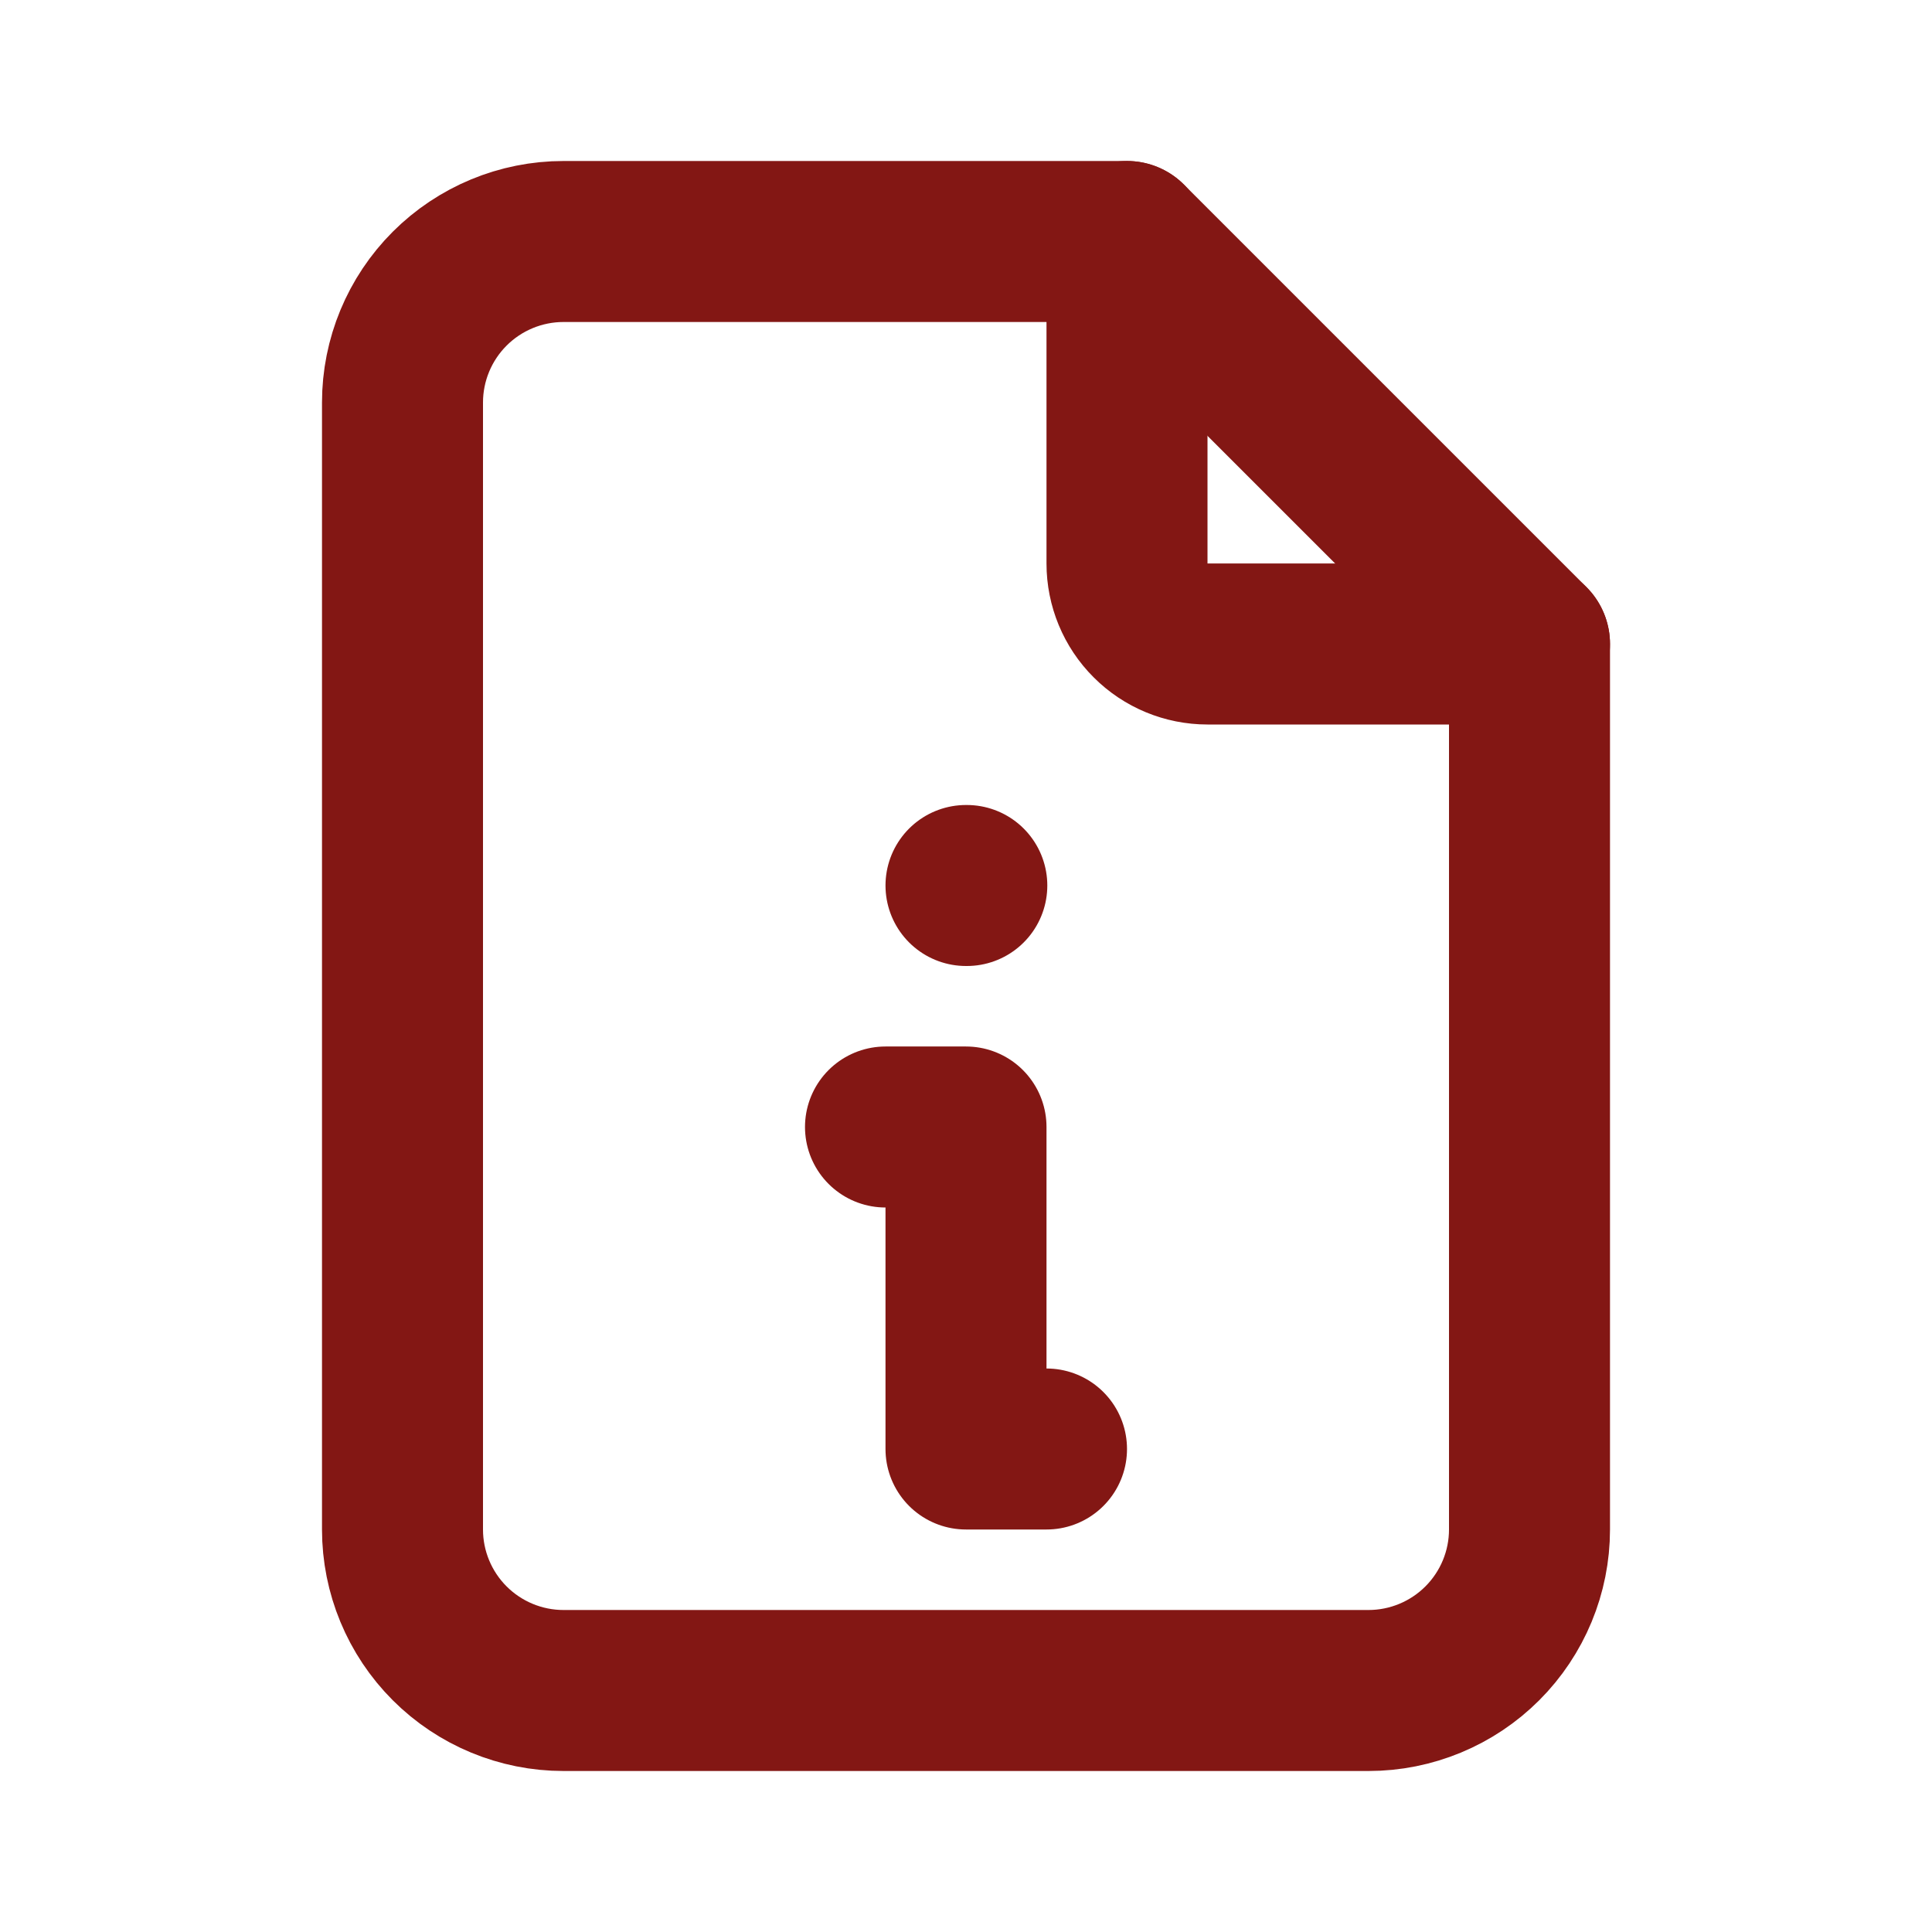
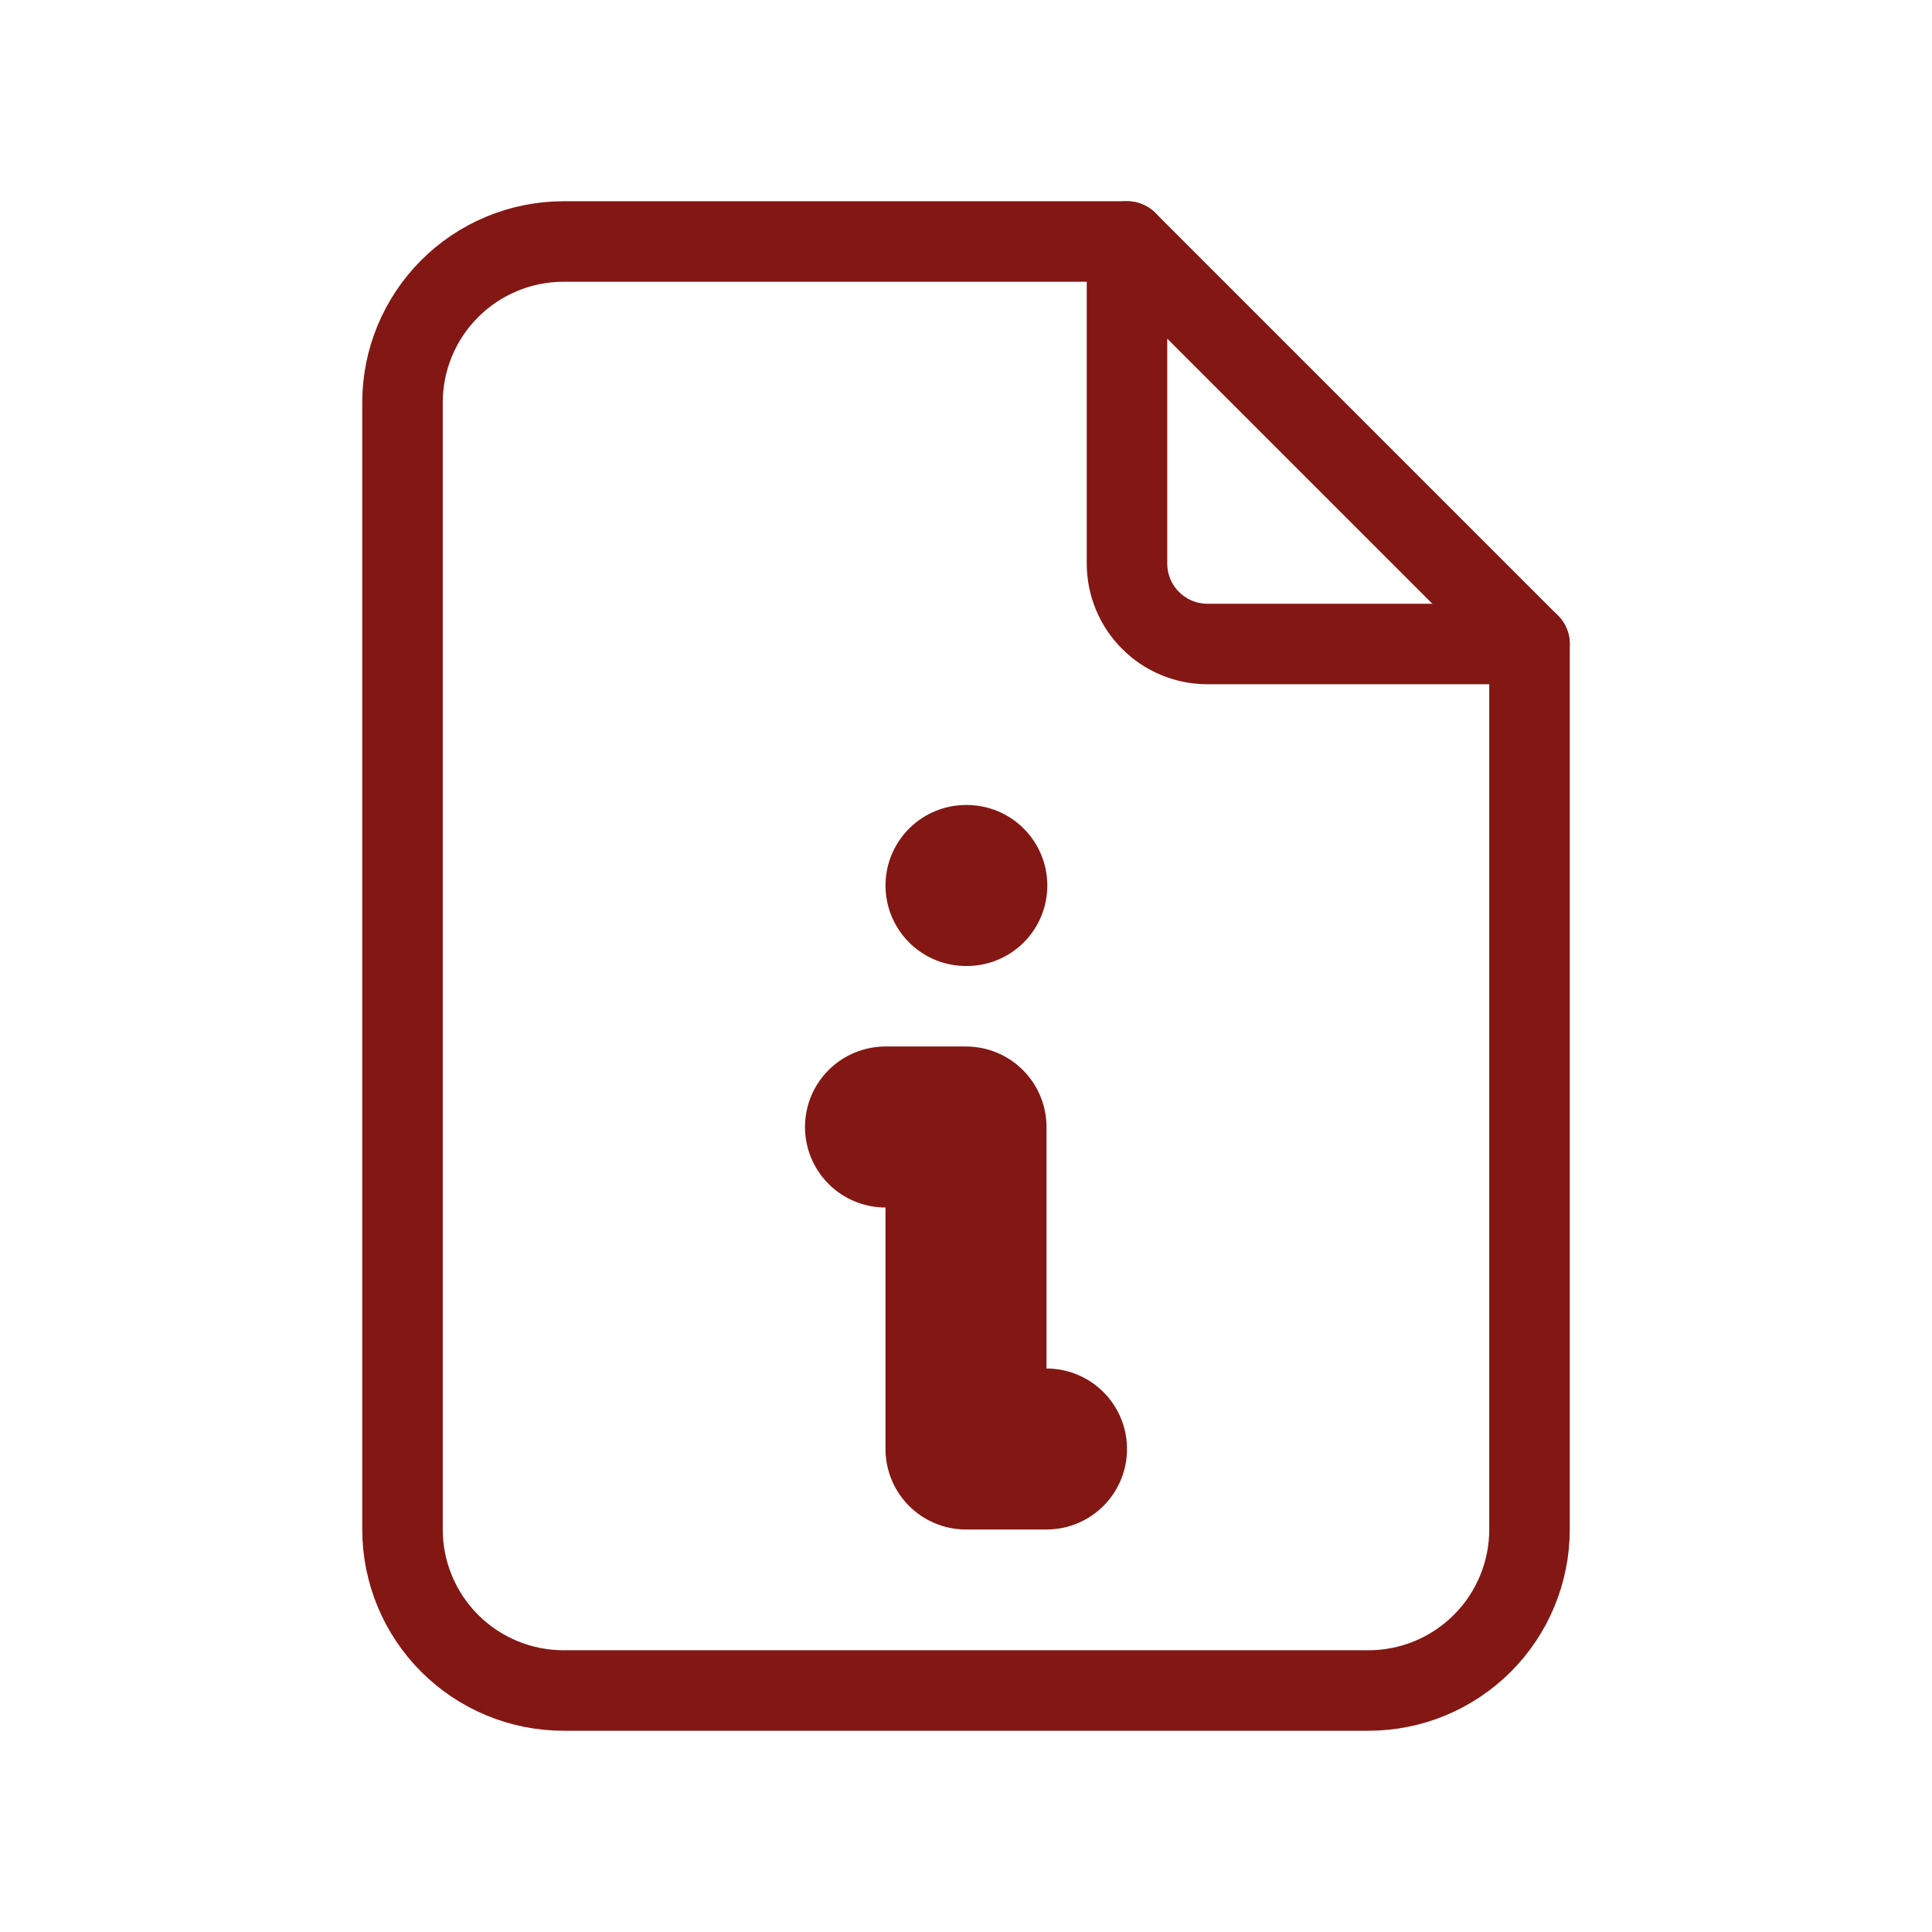
<svg xmlns="http://www.w3.org/2000/svg" width="32" height="32" viewBox="0 0 24 24" fill="none">
-   <path d="M14 3V7C14 7.265 14.105 7.52 14.293 7.707C14.48 7.895 14.735 8 15 8H19" stroke="#831714" stroke-width="2" stroke-linecap="round" stroke-linejoin="round" />
-   <path d="M17 21H7C6.47 21 5.961 20.789 5.586 20.414C5.211 20.039 5 19.53 5 19V5C5 4.47 5.211 3.961 5.586 3.586C5.961 3.211 6.47 3 7 3H14L19 8V19C19 19.53 18.789 20.039 18.414 20.414C18.039 20.789 17.53 21 17 21Z" stroke="#831714" stroke-width="2" stroke-linecap="round" stroke-linejoin="round" />
+   <path d="M14 3V7C14 7.265 14.105 7.52 14.293 7.707C14.48 7.895 14.735 8 15 8H19" stroke="#831714" stroke-width="1" stroke-linecap="round" stroke-linejoin="round" />
+   <path d="M17 21H7C6.47 21 5.961 20.789 5.586 20.414C5.211 20.039 5 19.53 5 19V5C5 4.47 5.211 3.961 5.586 3.586C5.961 3.211 6.47 3 7 3H14L19 8V19C19 19.53 18.789 20.039 18.414 20.414C18.039 20.789 17.53 21 17 21Z" stroke="#831714" stroke-width="1" stroke-linecap="round" stroke-linejoin="round" />
  <path d="M11 14H12V18H13M12 11H12.01" stroke="#831714" stroke-width="2" stroke-linecap="round" stroke-linejoin="round" />
</svg>
